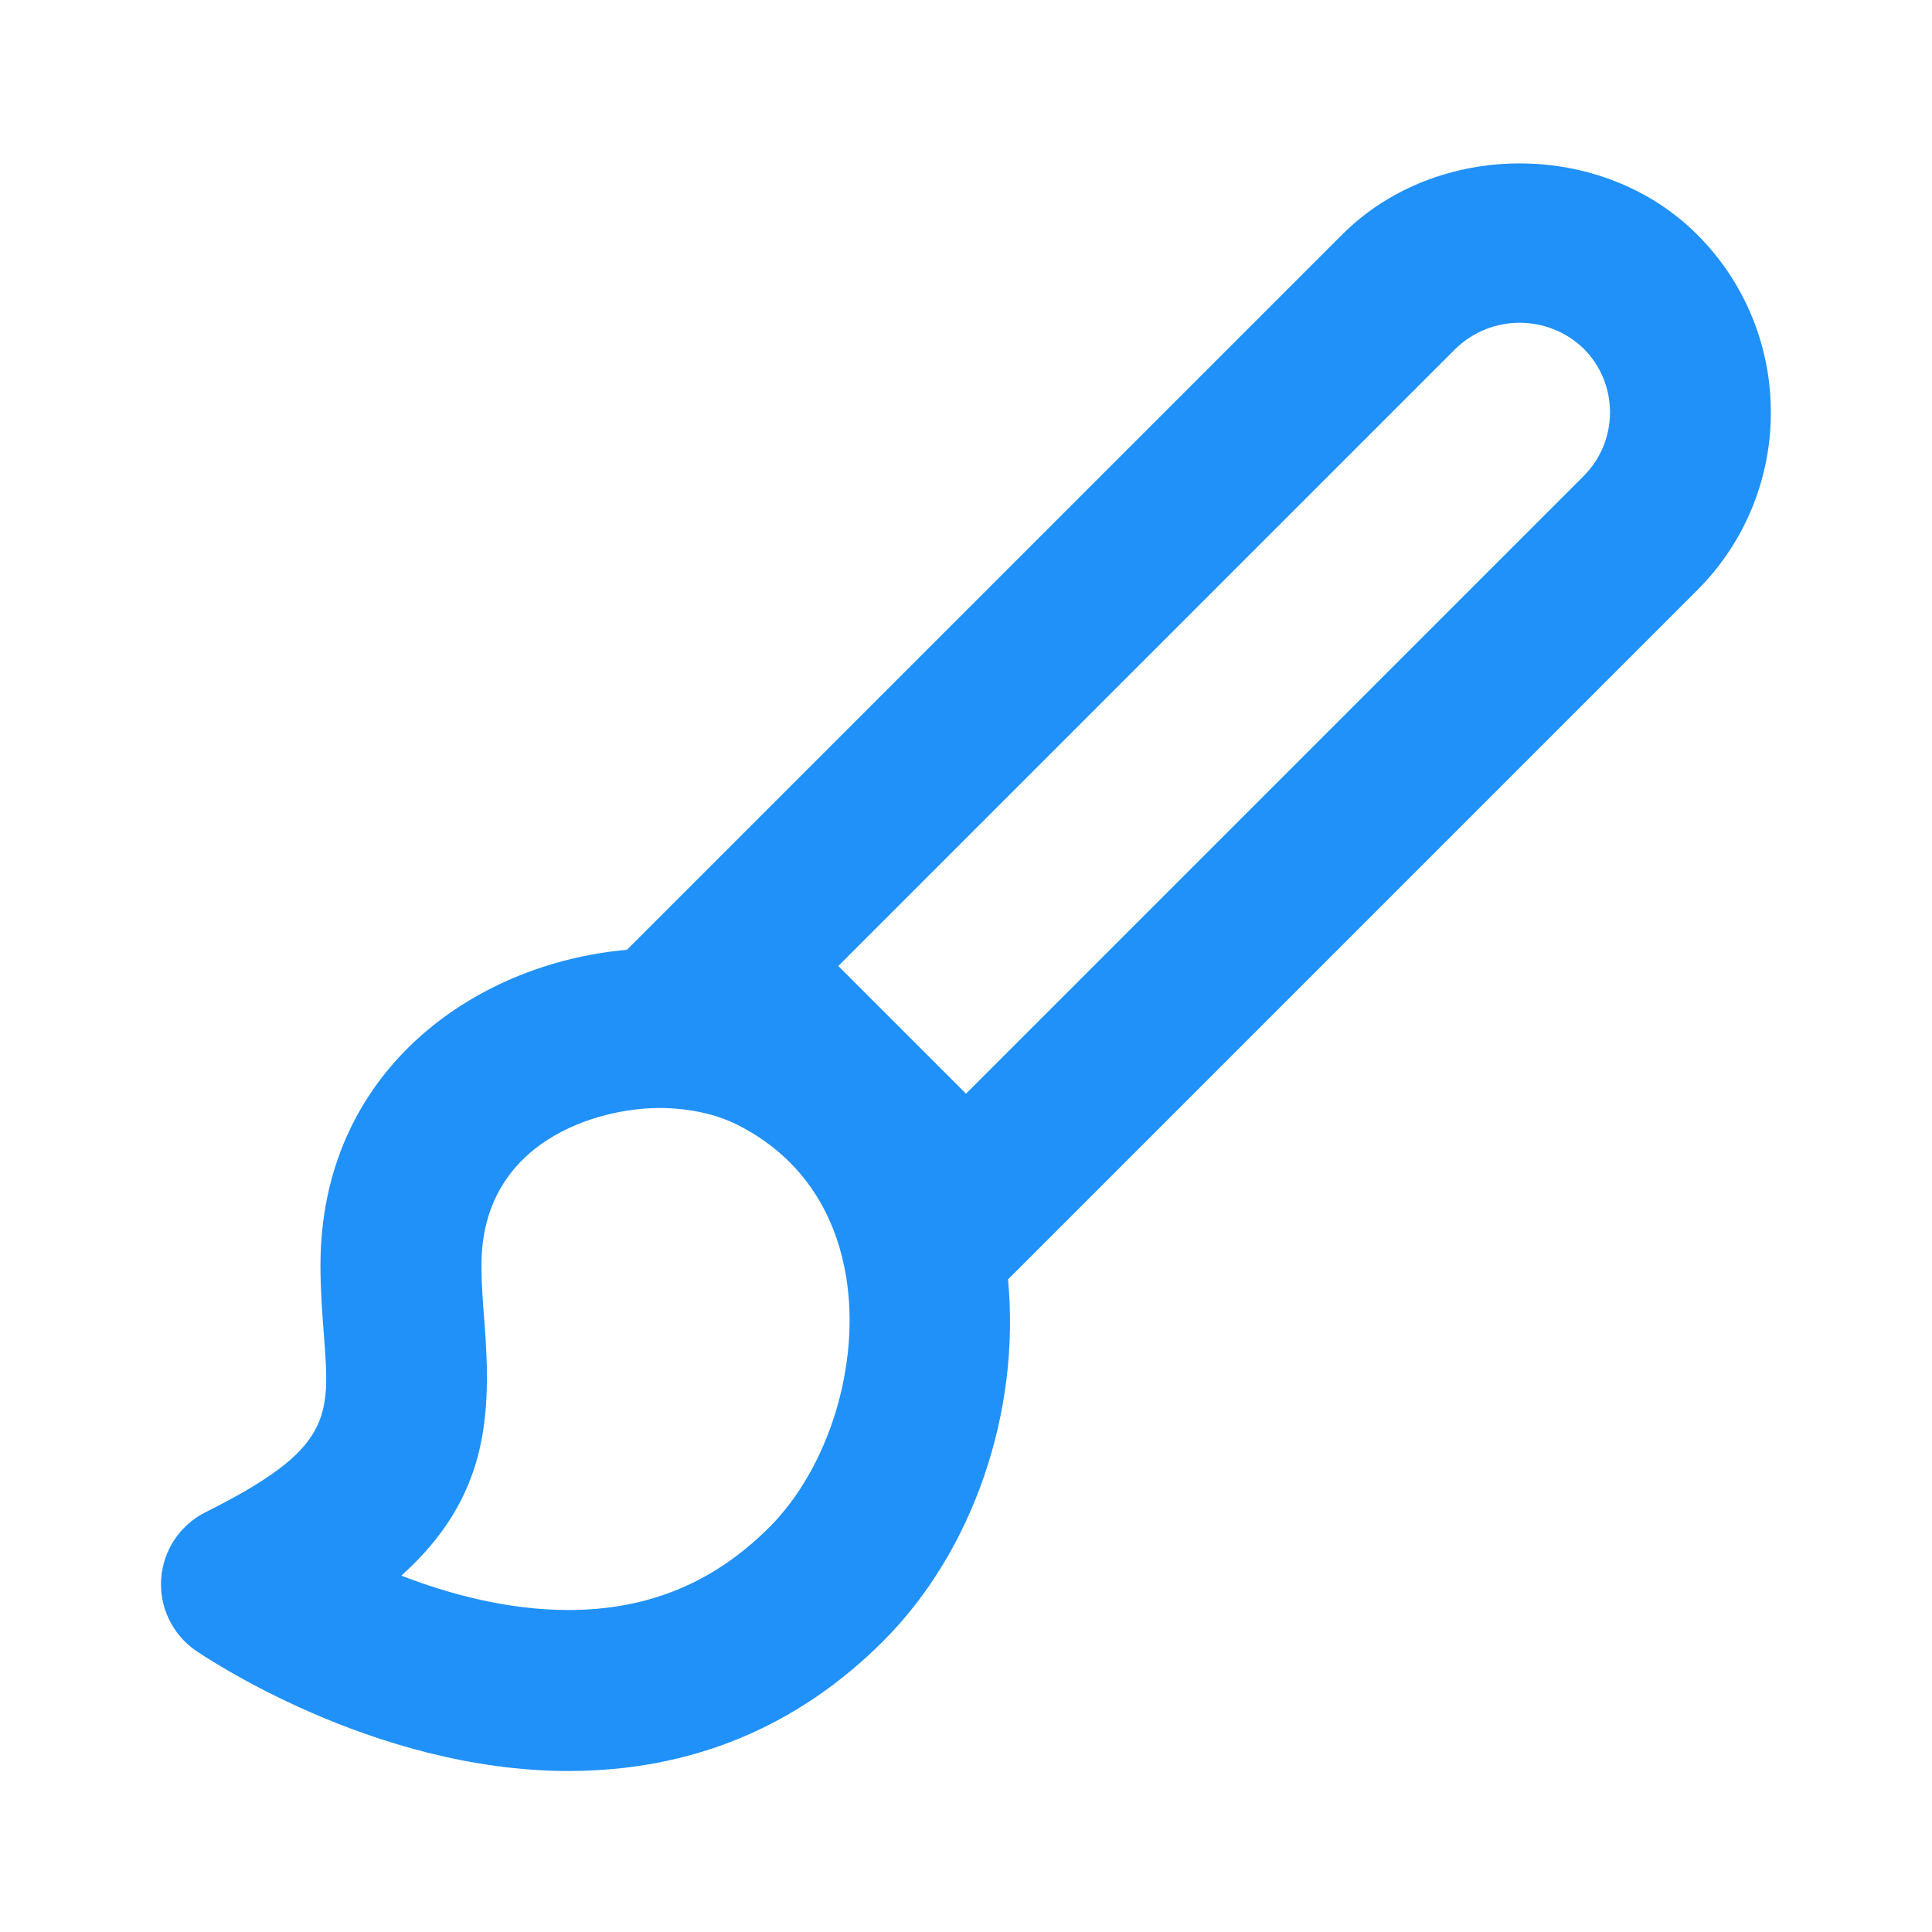
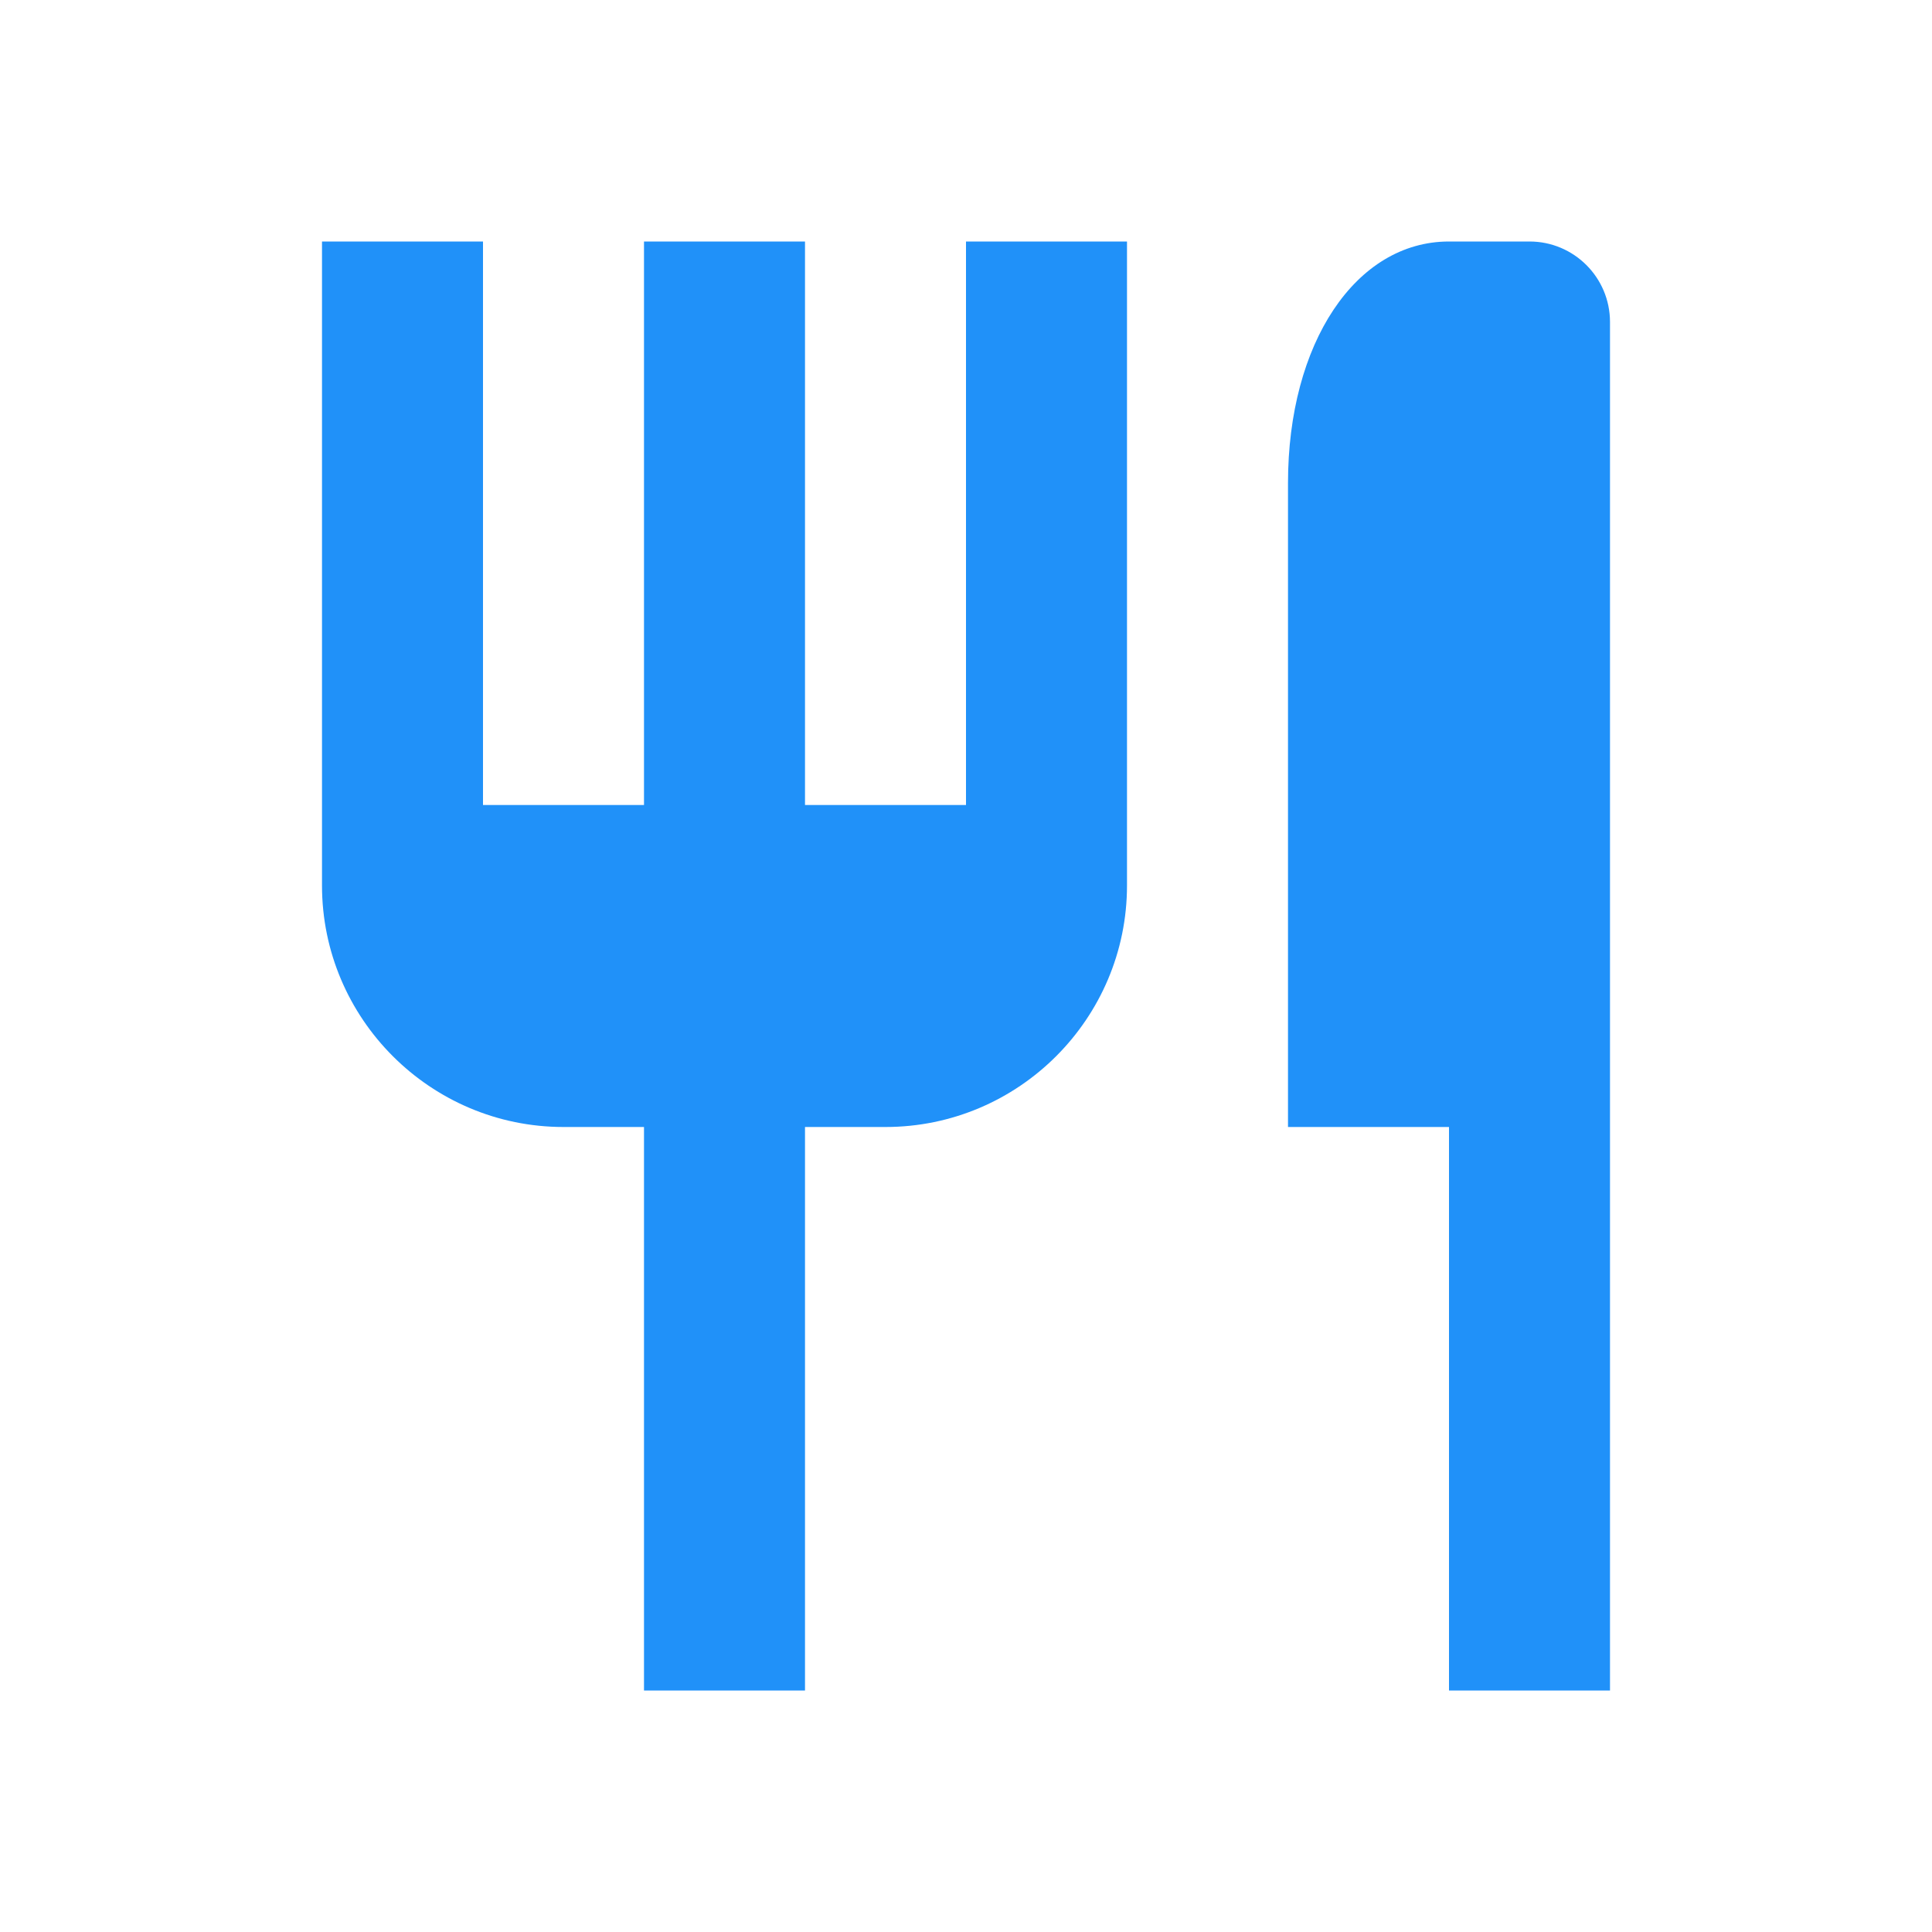
<svg xmlns="http://www.w3.org/2000/svg" width="24" height="24" viewBox="0 0 24 24" style="fill:#2091F9;transform: ;msFilter:;">
-   <path d="M7.061 22c1.523 0 2.84-.543 3.91-1.613 1.123-1.123 1.707-2.854 1.551-4.494l8.564-8.564a3.123 3.123 0 0 0-.002-4.414c-1.178-1.18-3.234-1.18-4.412 0l-8.884 8.884c-1.913.169-3.807 1.521-3.807 3.919 0 .303.021.588.042.86.08 1.031.109 1.418-1.471 2.208a1.001 1.001 0 0 0-.122 1.717C2.52 20.563 4.623 22 7.061 22c-.001 0-.001 0 0 0zM18.086 4.328a1.144 1.144 0 0 1 1.586.002 1.12 1.12 0 0 1 0 1.584L12 13.586 10.414 12l7.672-7.672zM6.018 16.423c-.018-.224-.037-.458-.037-.706 0-1.545 1.445-1.953 2.21-1.953.356 0 .699.073.964.206.945.475 1.26 1.293 1.357 1.896.177 1.09-.217 2.368-.956 3.107C8.865 19.664 8.049 20 7.061 20H7.06c-.75 0-1.479-.196-2.074-.427 1.082-.973 1.121-1.989 1.032-3.15z" />
+   <path d="M12 10h-2V3H8v7H6V3H4v8c0 1.654 1.346 3 3 3h1v7h2v-7h1c1.654 0 3-1.346 3-3V3h-2v7zm7-7h-1c-1.159 0-2 1.262-2 3v8h2v7h2V4a1 1 0 0 0-1-1z" />
</svg>
